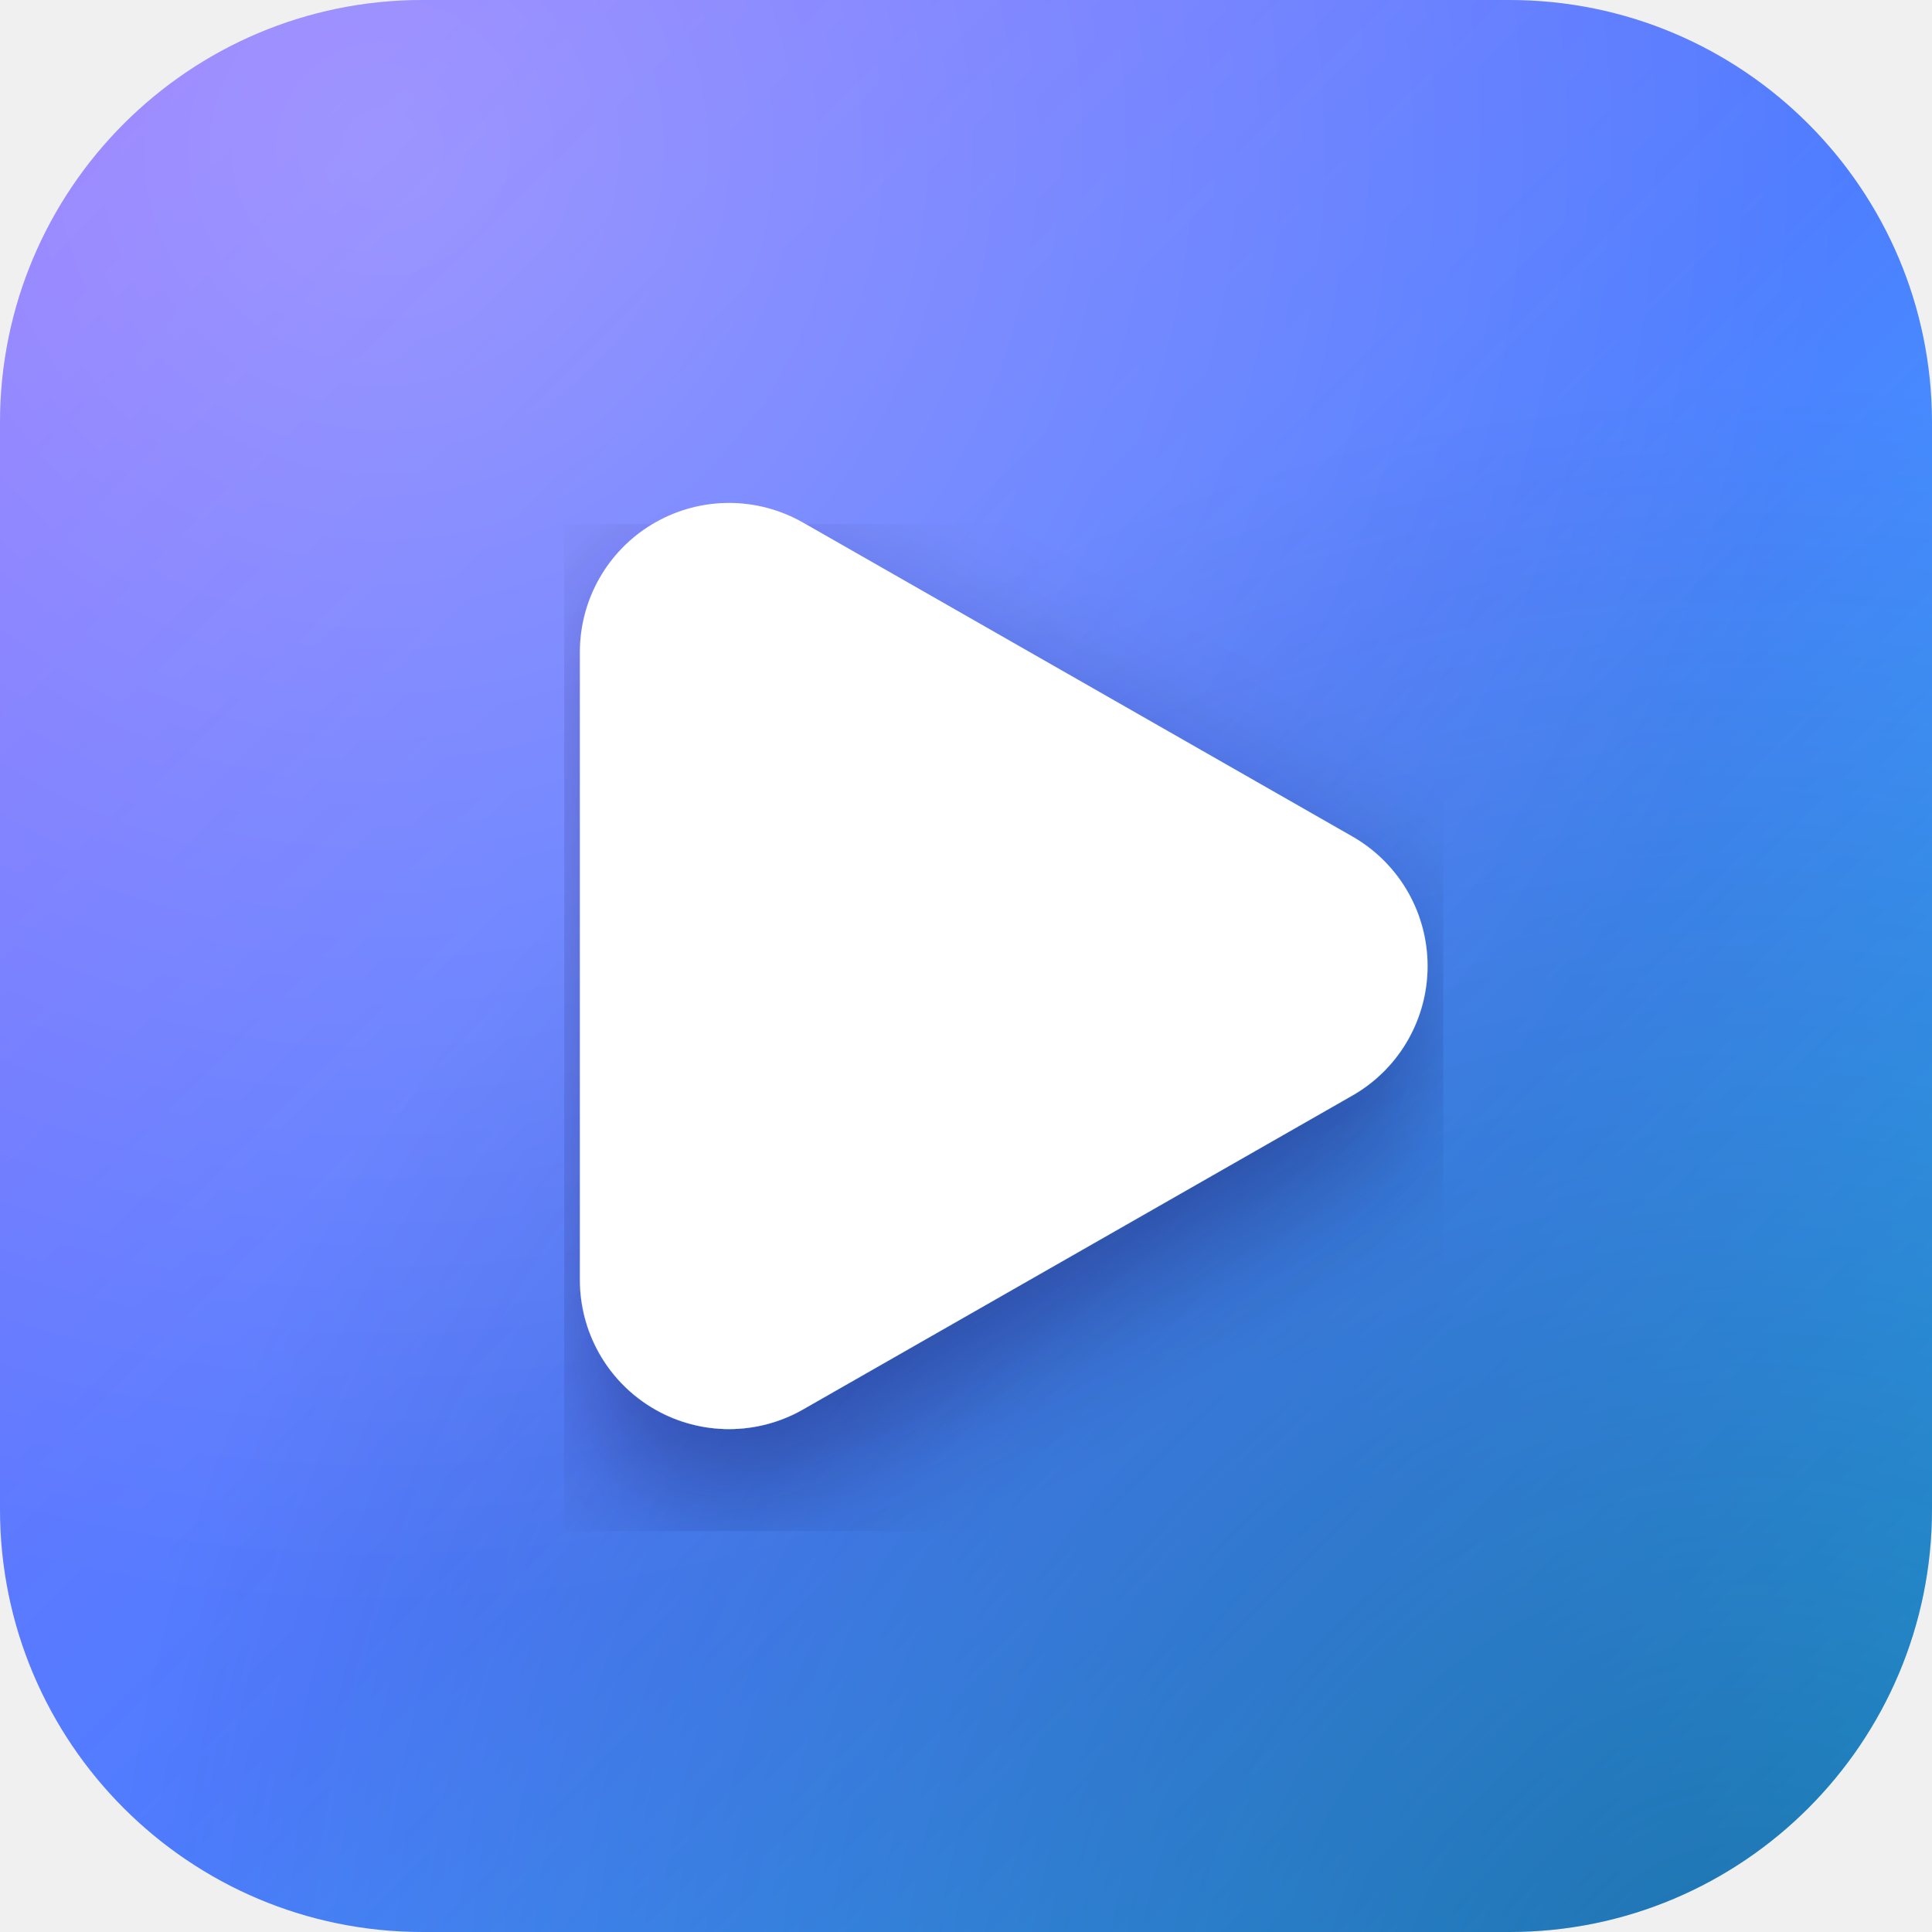
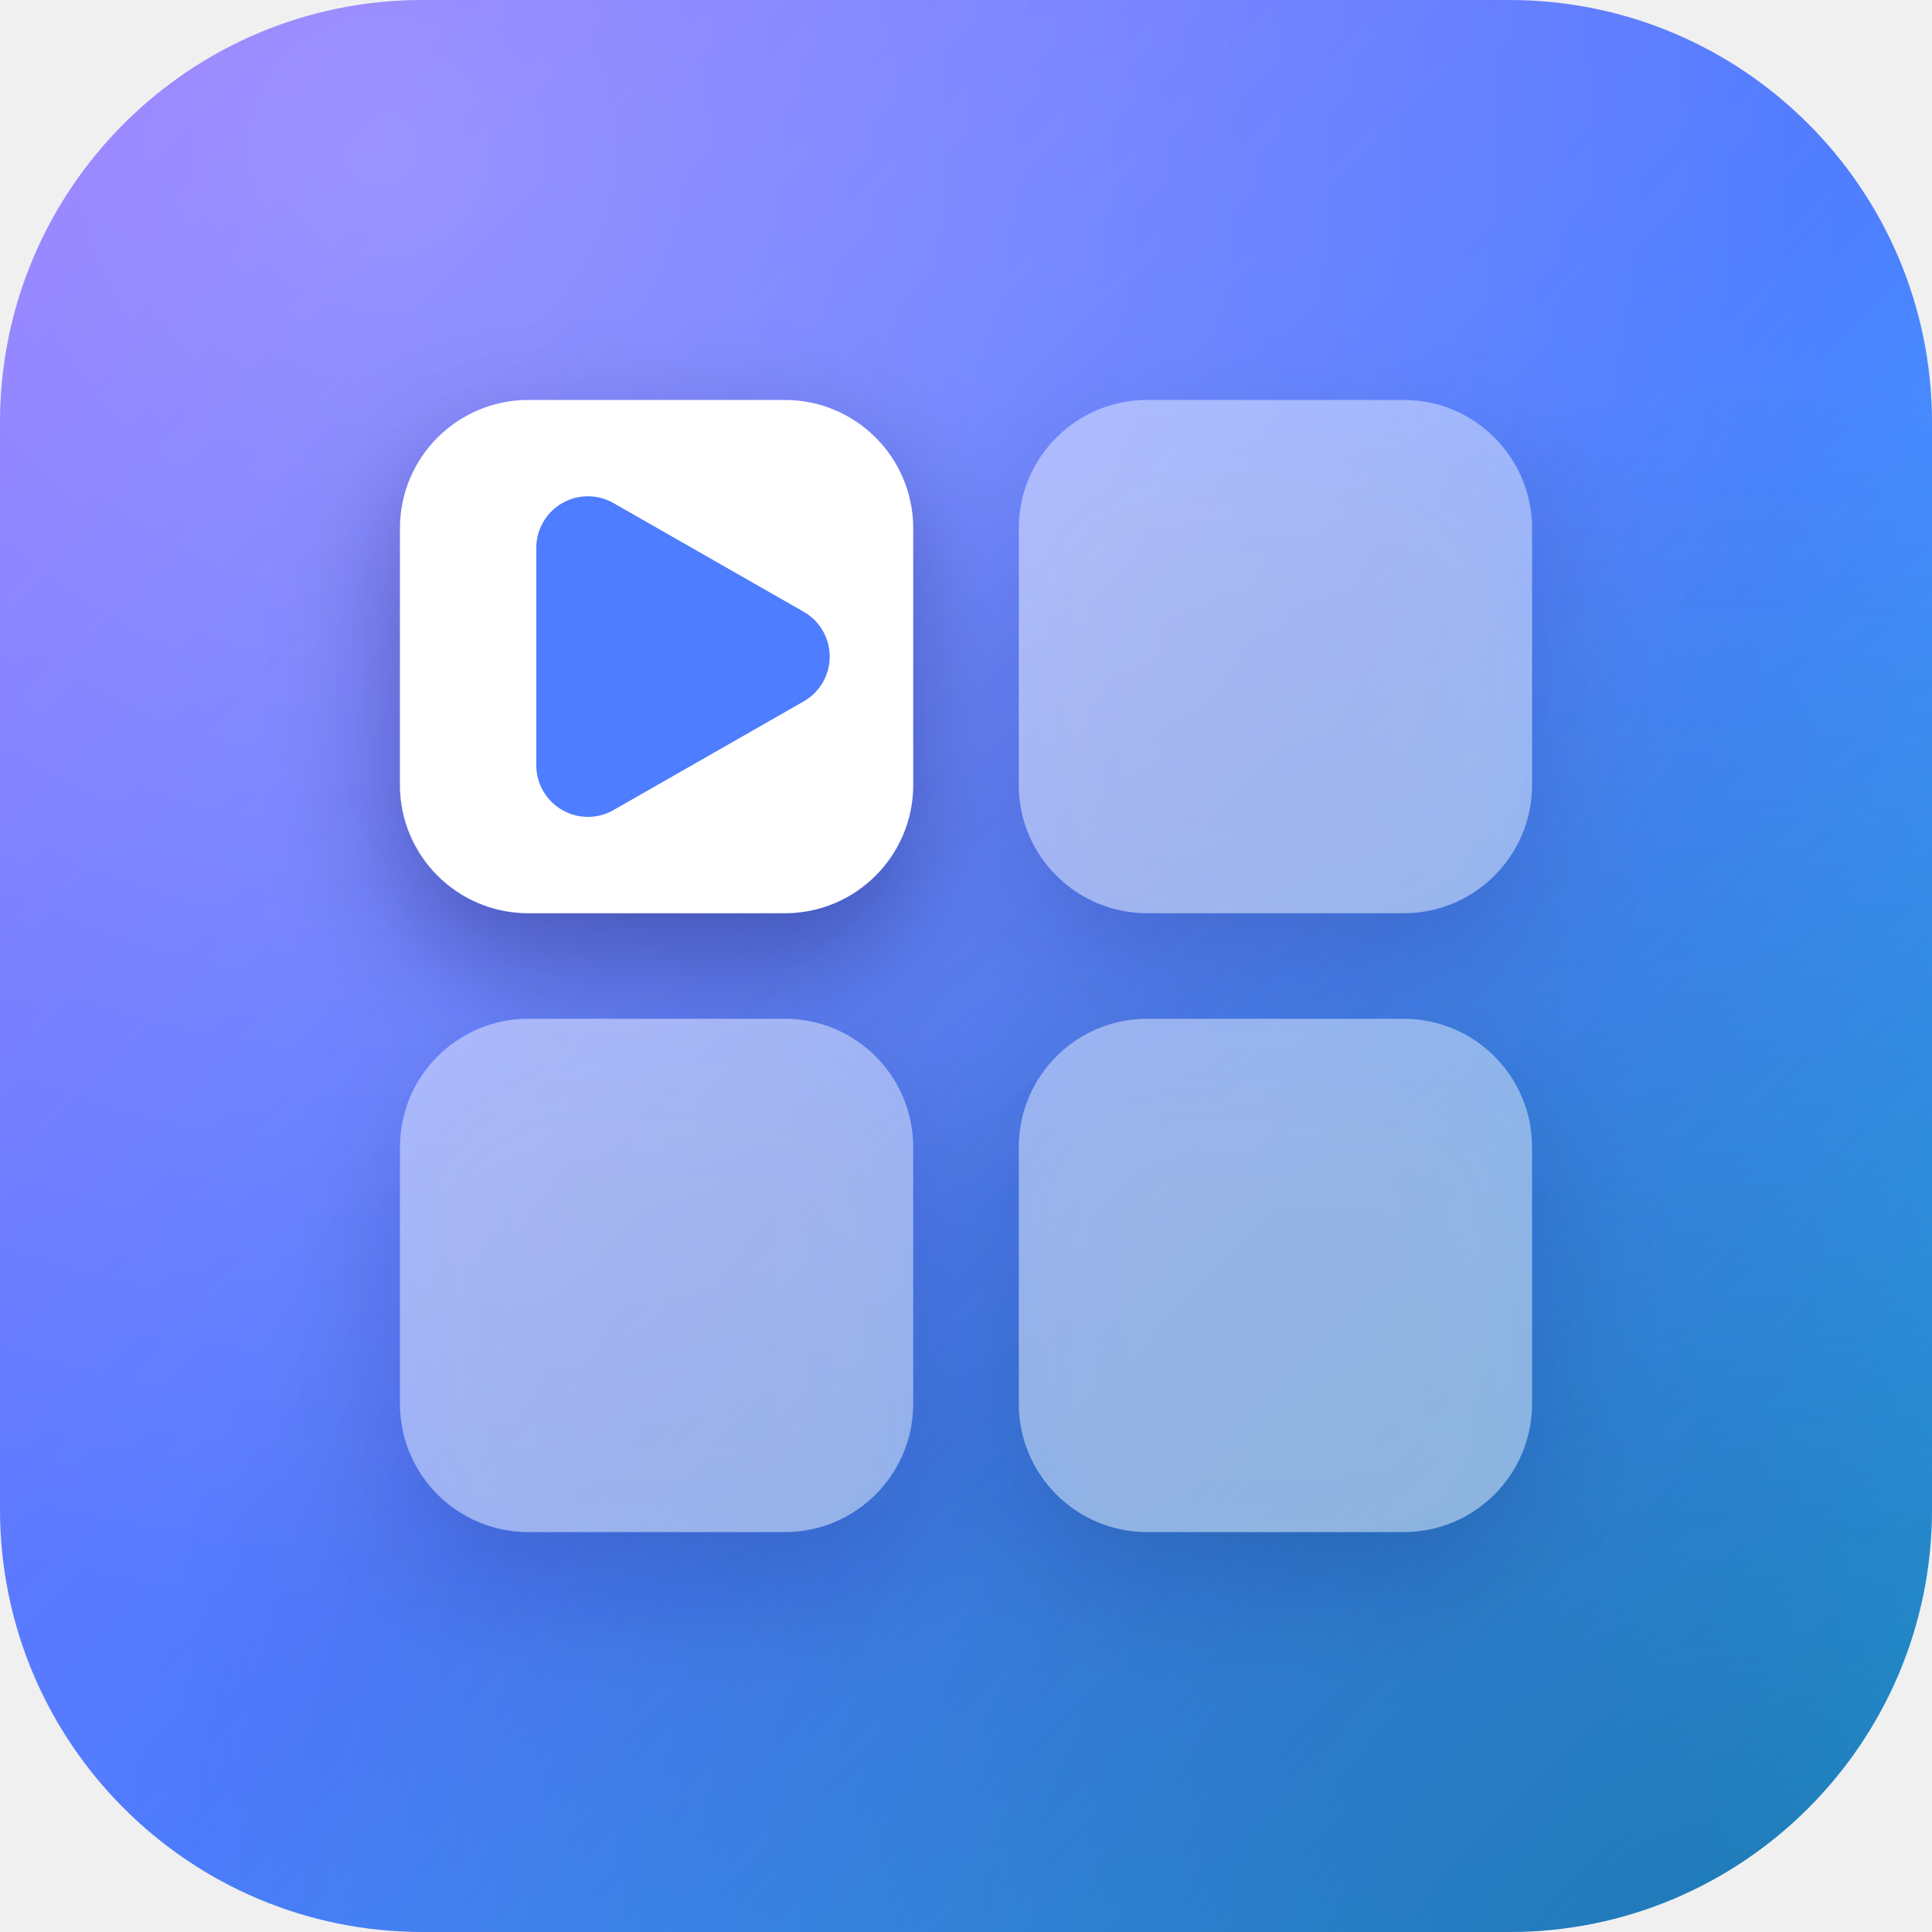
<svg xmlns="http://www.w3.org/2000/svg" width="160" height="160" viewBox="0 0 512 512">
  <clipPath id="tile">
    <rect width="512" height="512" rx="112" />
  </clipPath>
  <g clip-path="url(#tile)">
    <defs>
-       <linearGradient id="bg" x1="0" y1="0" x2="1" y2="1">
+       <linearGradient id="brand" x1="0" y1="0" x2="1" y2="1">
        <stop offset="0" stop-color="#8a6bff" />
        <stop offset=".52" stop-color="#4f7dff" />
        <stop offset="1" stop-color="#22c8ff" />
      </linearGradient>
      <radialGradient id="sheen" cx=".2" cy=".08" r=".75">
-         <stop offset="0" stop-color="#fff" stop-opacity=".26" />
+         <stop offset="0" stop-color="#fff" stop-opacity=".24" />
        <stop offset="1" stop-color="#fff" stop-opacity="0" />
      </radialGradient>
      <radialGradient id="shade" cx=".9" cy="1.05" r=".85">
-         <stop offset="0" stop-color="#12093f" stop-opacity=".42" />
+         <stop offset="0" stop-color="#12093f" stop-opacity=".4" />
        <stop offset="1" stop-color="#12093f" stop-opacity="0" />
      </radialGradient>
      <filter id="lift" x="-30%" y="-30%" width="160%" height="170%">
-         <feDropShadow dx="0" dy="16" stdDeviation="18" flood-color="#10073a" flood-opacity=".38" />
+         <feDropShadow dx="0" dy="14" stdDeviation="16" flood-color="#10073a" flood-opacity=".36" />
      </filter>
    </defs>
-     <rect width="512" height="512" fill="url(#bg)" />
+     <rect width="512" height="512" fill="url(#brand)" />
    <rect width="512" height="512" fill="url(#shade)" />
    <rect width="512" height="512" fill="url(#sheen)" />
    <g filter="url(#lift)">
-       <g transform="translate(266 256) scale(1.04) translate(-274 -256)">
-         <path d="M204 176 L204 336 L344 256 Z" fill="#fff" stroke="#fff" stroke-width="76" stroke-linejoin="round" />
+       <rect x="106" y="106" width="136" height="136" rx="34" fill="#fff" />
+       <rect x="270" y="106" width="136" height="136" rx="34" fill="#fff" fill-opacity=".42" />
+       <rect x="106" y="270" width="136" height="136" rx="34" fill="#fff" fill-opacity=".42" />
+       <rect x="270" y="270" width="136" height="136" rx="34" fill="#fff" fill-opacity=".42" />
+       <g transform="translate(181 174) scale(0.36) translate(-274 -256)">
+         <path d="M204 176 L204 336 L344 256 Z" fill="#4f7dff" stroke="#4f7dff" stroke-width="76" stroke-linejoin="round" />
      </g>
    </g>
  </g>
</svg>
